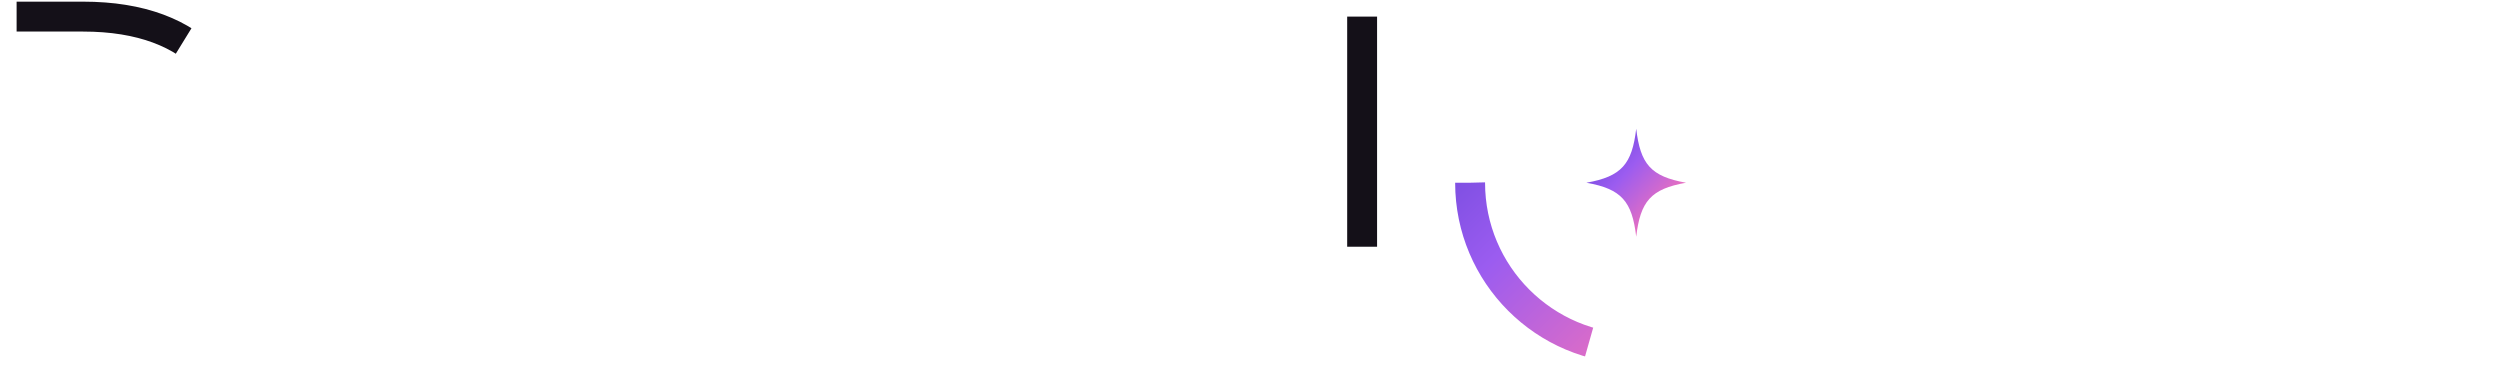
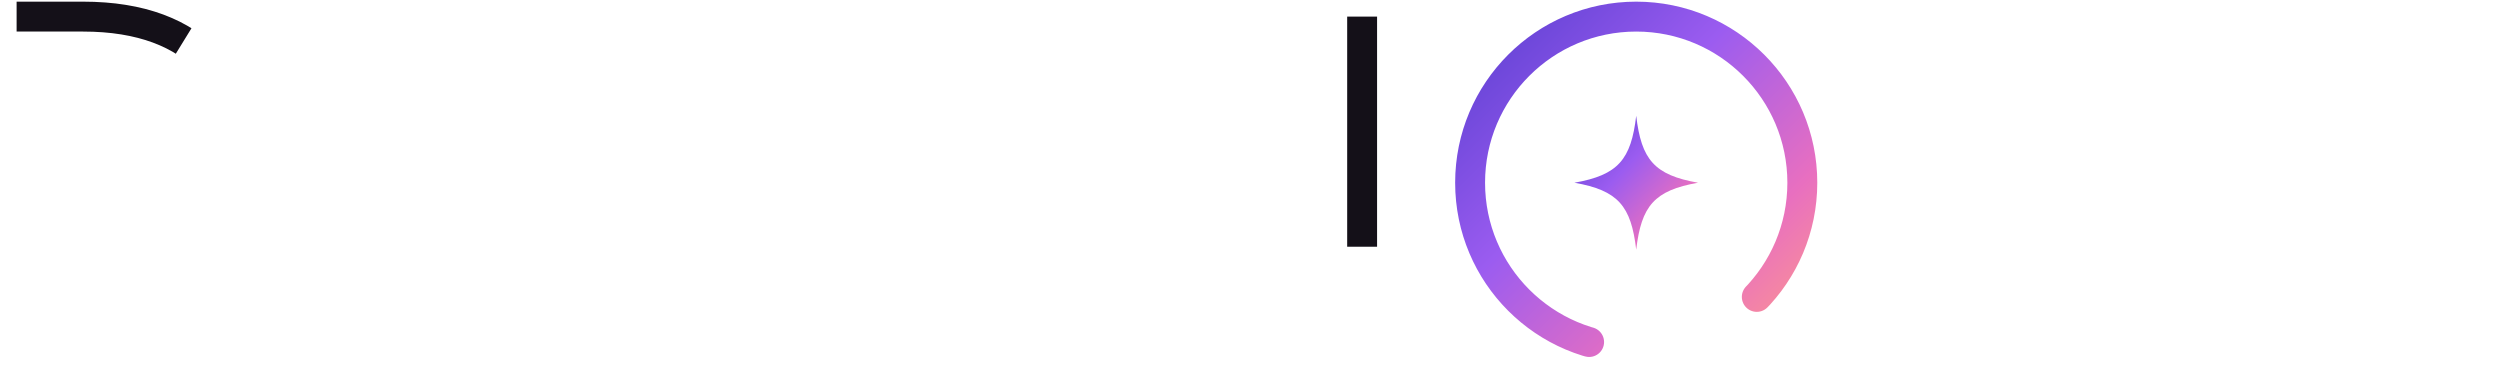
<svg xmlns="http://www.w3.org/2000/svg" viewBox="-2 10 301 44" role="img" aria-label="Davinova">
-   <style>.l{fill:none;stroke-width:3.6;stroke-dasharray:100;stroke-dashoffset:100;animation:d 1.1s cubic-bezier(.65,0,.35,1) forwards}.s{transform-box:fill-box;transform-origin:center;animation:t 3.2s ease-in-out 1.4s infinite}@keyframes d{to{stroke-dashoffset:0}}@keyframes t{0%,100%{transform:scale(1) rotate(0)}50%{transform:scale(.78) rotate(45deg)}}@media (prefers-reduced-motion:reduce){.l,.s{animation:none;stroke-dashoffset:0}}</style>
+   <style>.l{fill:none;stroke-width:3.6;stroke-dasharray:100;stroke-dashoffset:100;animation:d 1.1s cubic-bezier(.65,0,.35,1) forwards}.s{transform-box:fill-box;transform-origin:center;animation:t 2.4s ease-in-out infinite}.o{fill:none;stroke-width:3.6;stroke-dasharray:78 22;animation:r 3.6s linear infinite}@keyframes r{to{stroke-dashoffset:-100}}@keyframes d{to{stroke-dashoffset:0}}@keyframes t{0%,100%{transform:scale(1) rotate(0)}50%{transform:scale(.6) rotate(90deg);opacity:.75}}@media (prefers-reduced-motion:reduce){.l{animation:none;stroke-dashoffset:0}}</style>
  <defs>
    <linearGradient id="g" x1="0" y1="0" x2="1" y2="1">
      <stop offset="0" stop-color="#5b3fd1" />
      <stop offset=".4" stop-color="#9b5cf0" />
      <stop offset=".75" stop-color="#e86fc0" />
      <stop offset="1" stop-color="#ff9a8b" />
      <animateTransform attributeName="gradientTransform" type="rotate" values="0 .5 .5;360 .5 .5" dur="9s" repeatCount="indefinite" />
    </linearGradient>
+     <linearGradient id="sh" gradientUnits="userSpaceOnUse" x1="-120" y1="0" x2="0" y2="0">
+       <stop offset="0" stop-color="#141018" />
+       <stop offset=".35" stop-color="#141018" />
+       <stop offset=".5" stop-color="#9b5cf0" />
+       <stop offset=".6" stop-color="#e86fc0" />
+       <stop offset=".75" stop-color="#141018" />
+       <stop offset="1" stop-color="#141018" />
+       <animateTransform attributeName="gradientTransform" type="translate" values="-40 0;440 0;440 0" keyTimes="0;.55;1" dur="4.5s" repeatCount="indefinite" />
+     </linearGradient>
  </defs>
-   <path class="l" pathLength="100" style="animation-delay:0.0s" d="M0 12 V52 H8 C22 52 28 44 28 32 C28 20 22 12 8 12 Z" stroke="#141018" />
-   <path class="l" pathLength="100" style="animation-delay:0.1s" d="M41 52 L55 12 L69 52" stroke="#141018" />
-   <path class="l" pathLength="100" style="animation-delay:0.2s" d="M82 12 L96 52 L110 12" stroke="#141018" />
-   <path class="l" pathLength="100" style="animation-delay:0.3s" d="M123 12 V52" stroke="#141018" />
-   <path class="l" pathLength="100" style="animation-delay:0.4s" d="M136 52 V12 L162 52 V12" stroke="#141018" />
-   <path class="l" pathLength="100" style="animation-delay:0.5s" d="M175 32 A20 20 0 1 1 215 32 A20 20 0 1 1 175 32" stroke="url(#g)" />
-   <g transform="translate(178.5 16) scale(0.5)">
+   <path class="l" pathLength="100" style="animation-delay:0.0s" d="M0 12 V52 H8 C22 52 28 44 28 32 C28 20 22 12 8 12 Z" stroke="url(#sh)" />
+   <path class="l" pathLength="100" style="animation-delay:0.1s" d="M41 52 L55 12 L69 52" stroke="url(#sh)" />
+   <path class="l" pathLength="100" style="animation-delay:0.2s" d="M82 12 L96 52 L110 12" stroke="url(#sh)" />
+   <path class="l" pathLength="100" style="animation-delay:0.3s" d="M123 12 V52" stroke="url(#sh)" />
+   <path class="l" pathLength="100" style="animation-delay:0.4s" d="M136 52 V12 L162 52 V12" stroke="url(#sh)" />
+   <path class="o" pathLength="100" style="animation-delay:0.5s" d="M175 32 A20 20 0 1 1 215 32 A20 20 0 1 1 175 32" stroke="url(#g)" stroke-linecap="round" />
+   <g transform="translate(174.54 12.16) scale(0.62)">
    <path class="s" d="M33 19 C34 27.5 36.5 30.5 45 32 C36.5 33.5 34 36.5 33 45 C32 36.5 29.5 33.5 21 32 C29.5 30.5 32 27.5 33 19 Z" fill="url(#g)" />
  </g>
-   <path class="l" pathLength="100" style="animation-delay:0.6s" d="M228 12 L242 52 L256 12" stroke="#141018" />
-   <path class="l" pathLength="100" style="animation-delay:0.7s" d="M269 52 L283 12 L297 52" stroke="#141018" />
+   <path class="l" pathLength="100" style="animation-delay:0.6s" d="M228 12 L242 52 L256 12" stroke="url(#sh)" />
+   <path class="l" pathLength="100" style="animation-delay:0.7s" d="M269 52 L283 12 L297 52" stroke="url(#sh)" />
</svg>
